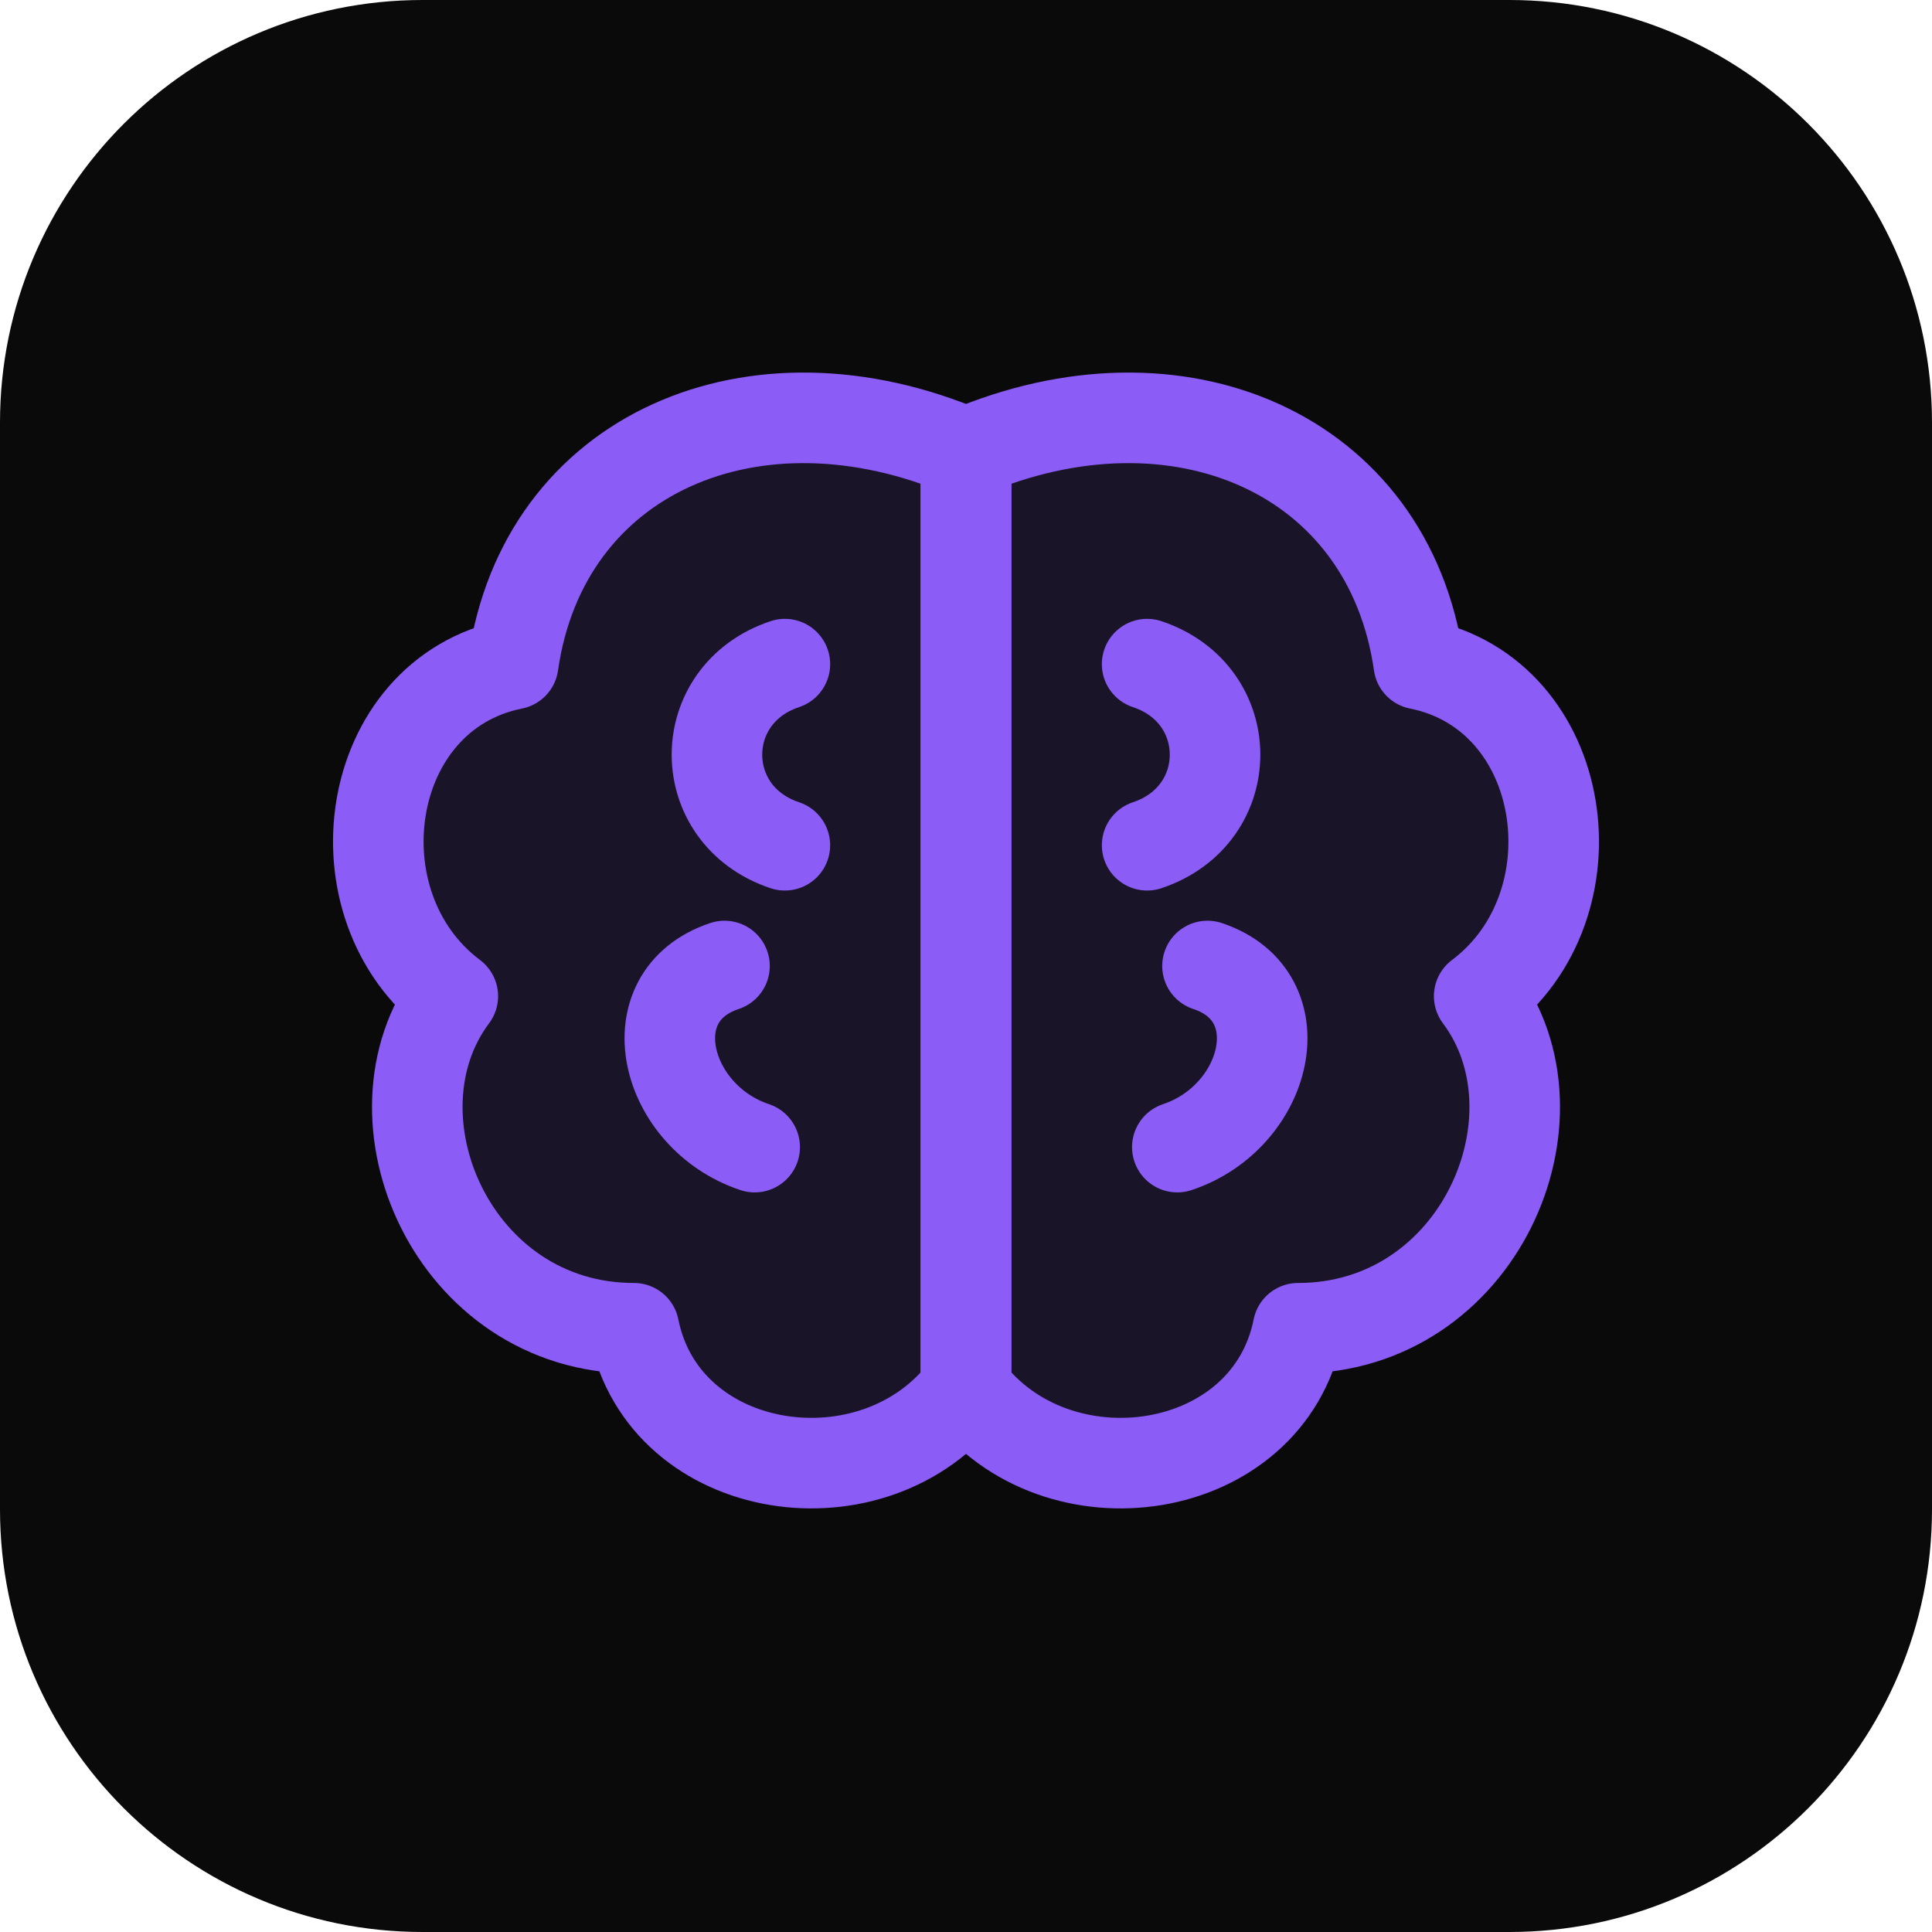
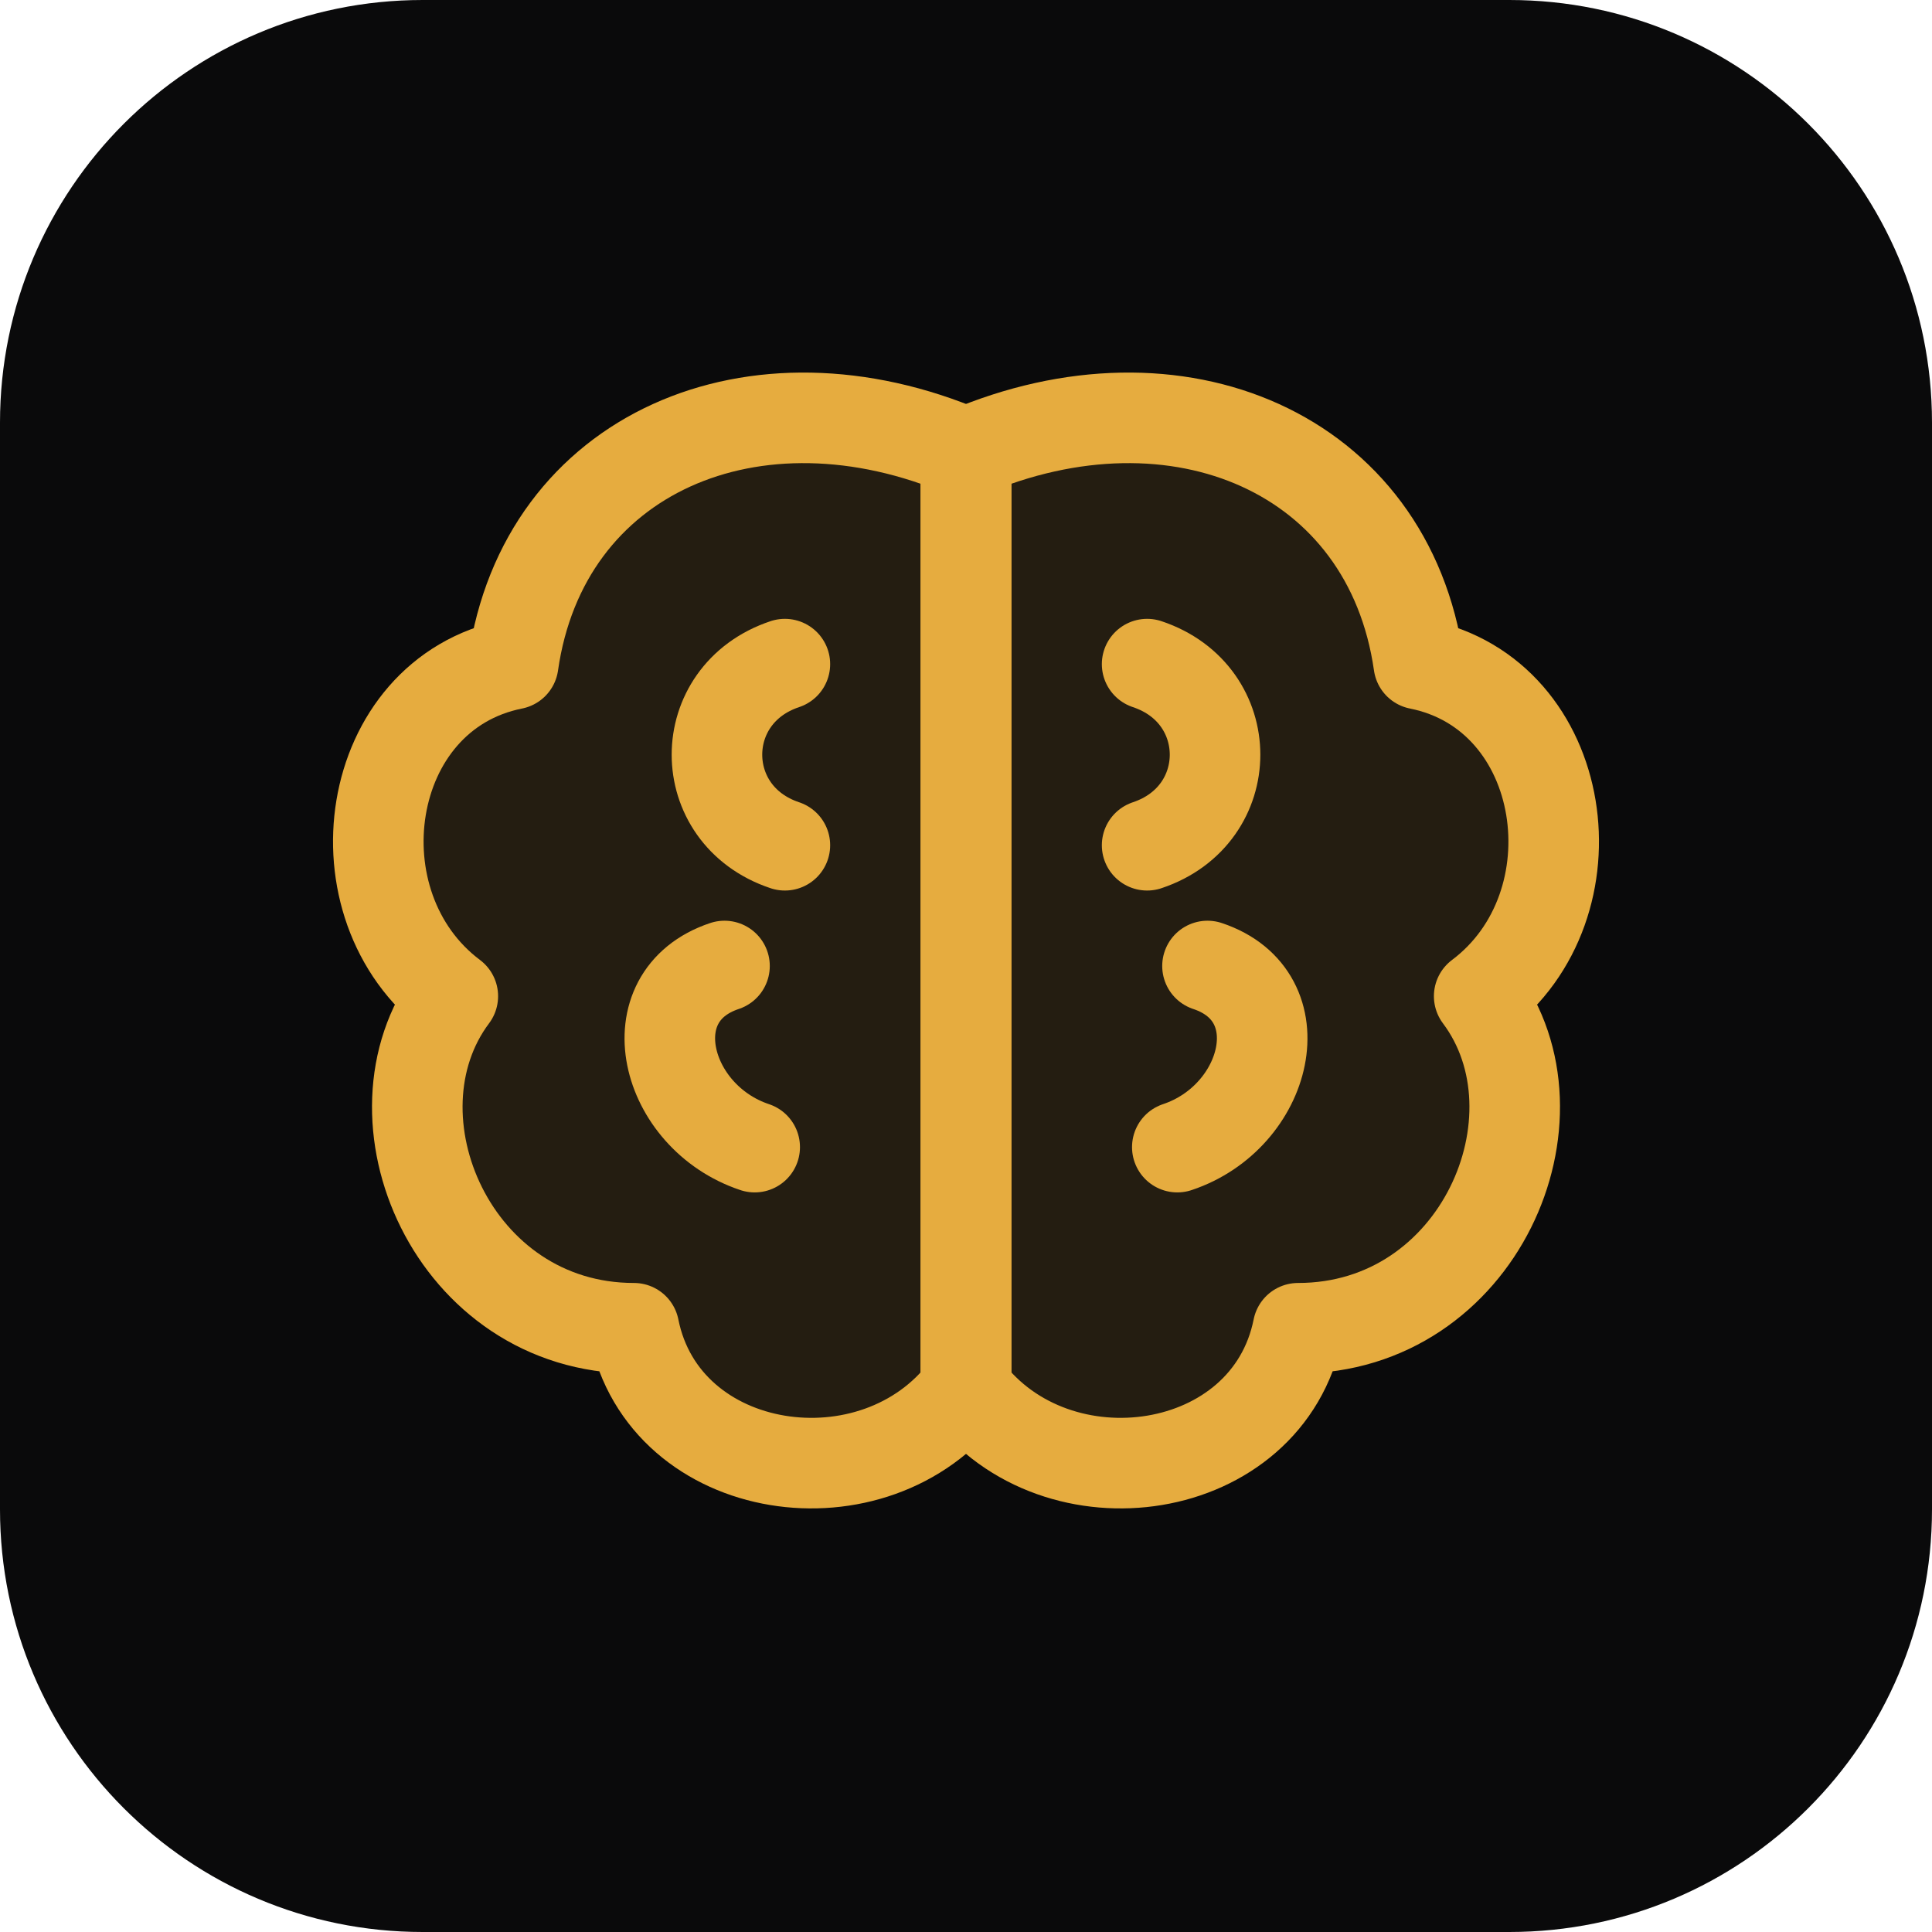
<svg xmlns="http://www.w3.org/2000/svg" width="128" height="128" viewBox="0 0 128 128" fill="none">
  <rect width="128" height="128" rx="28" fill="#0a0a0b" />
-   <g stroke="#8b5cf6" stroke-width="6" stroke-linecap="round" stroke-linejoin="round" fill="none">
-     <path d="M64 30              C 50 24, 36 30, 34 44              C 24 46, 22 60, 30 66              C 24 74, 30 88, 42 88              C 44 98, 58 100, 64 92              Z" fill="#8b5cf6" fill-opacity="0.12" />
-     <path d="M64 30              C 78 24, 92 30, 94 44              C 104 46, 106 60, 98 66              C 104 74, 98 88, 86 88              C 84 98, 70 100, 64 92              Z" fill="#8b5cf6" fill-opacity="0.12" />
+   <g stroke="#e6ac3f" stroke-width="6" stroke-linecap="round" stroke-linejoin="round" fill="none">
+     <path d="M64 30              C 50 24, 36 30, 34 44              C 24 46, 22 60, 30 66              C 24 74, 30 88, 42 88              C 44 98, 58 100, 64 92              Z" fill="#e6ac3f" fill-opacity="0.12" />
+     <path d="M64 30              C 78 24, 92 30, 94 44              C 104 46, 106 60, 98 66              C 104 74, 98 88, 86 88              C 84 98, 70 100, 64 92              Z" fill="#e6ac3f" fill-opacity="0.12" />
    <path d="M64 32 L64 92" />
    <path d="M52 44 C 46 46, 46 54, 52 56" />
    <path d="M48 64 C 42 66, 44 74, 50 76" />
    <path d="M76 44 C 82 46, 82 54, 76 56" />
    <path d="M80 64 C 86 66, 84 74, 78 76" />
  </g>
</svg>
